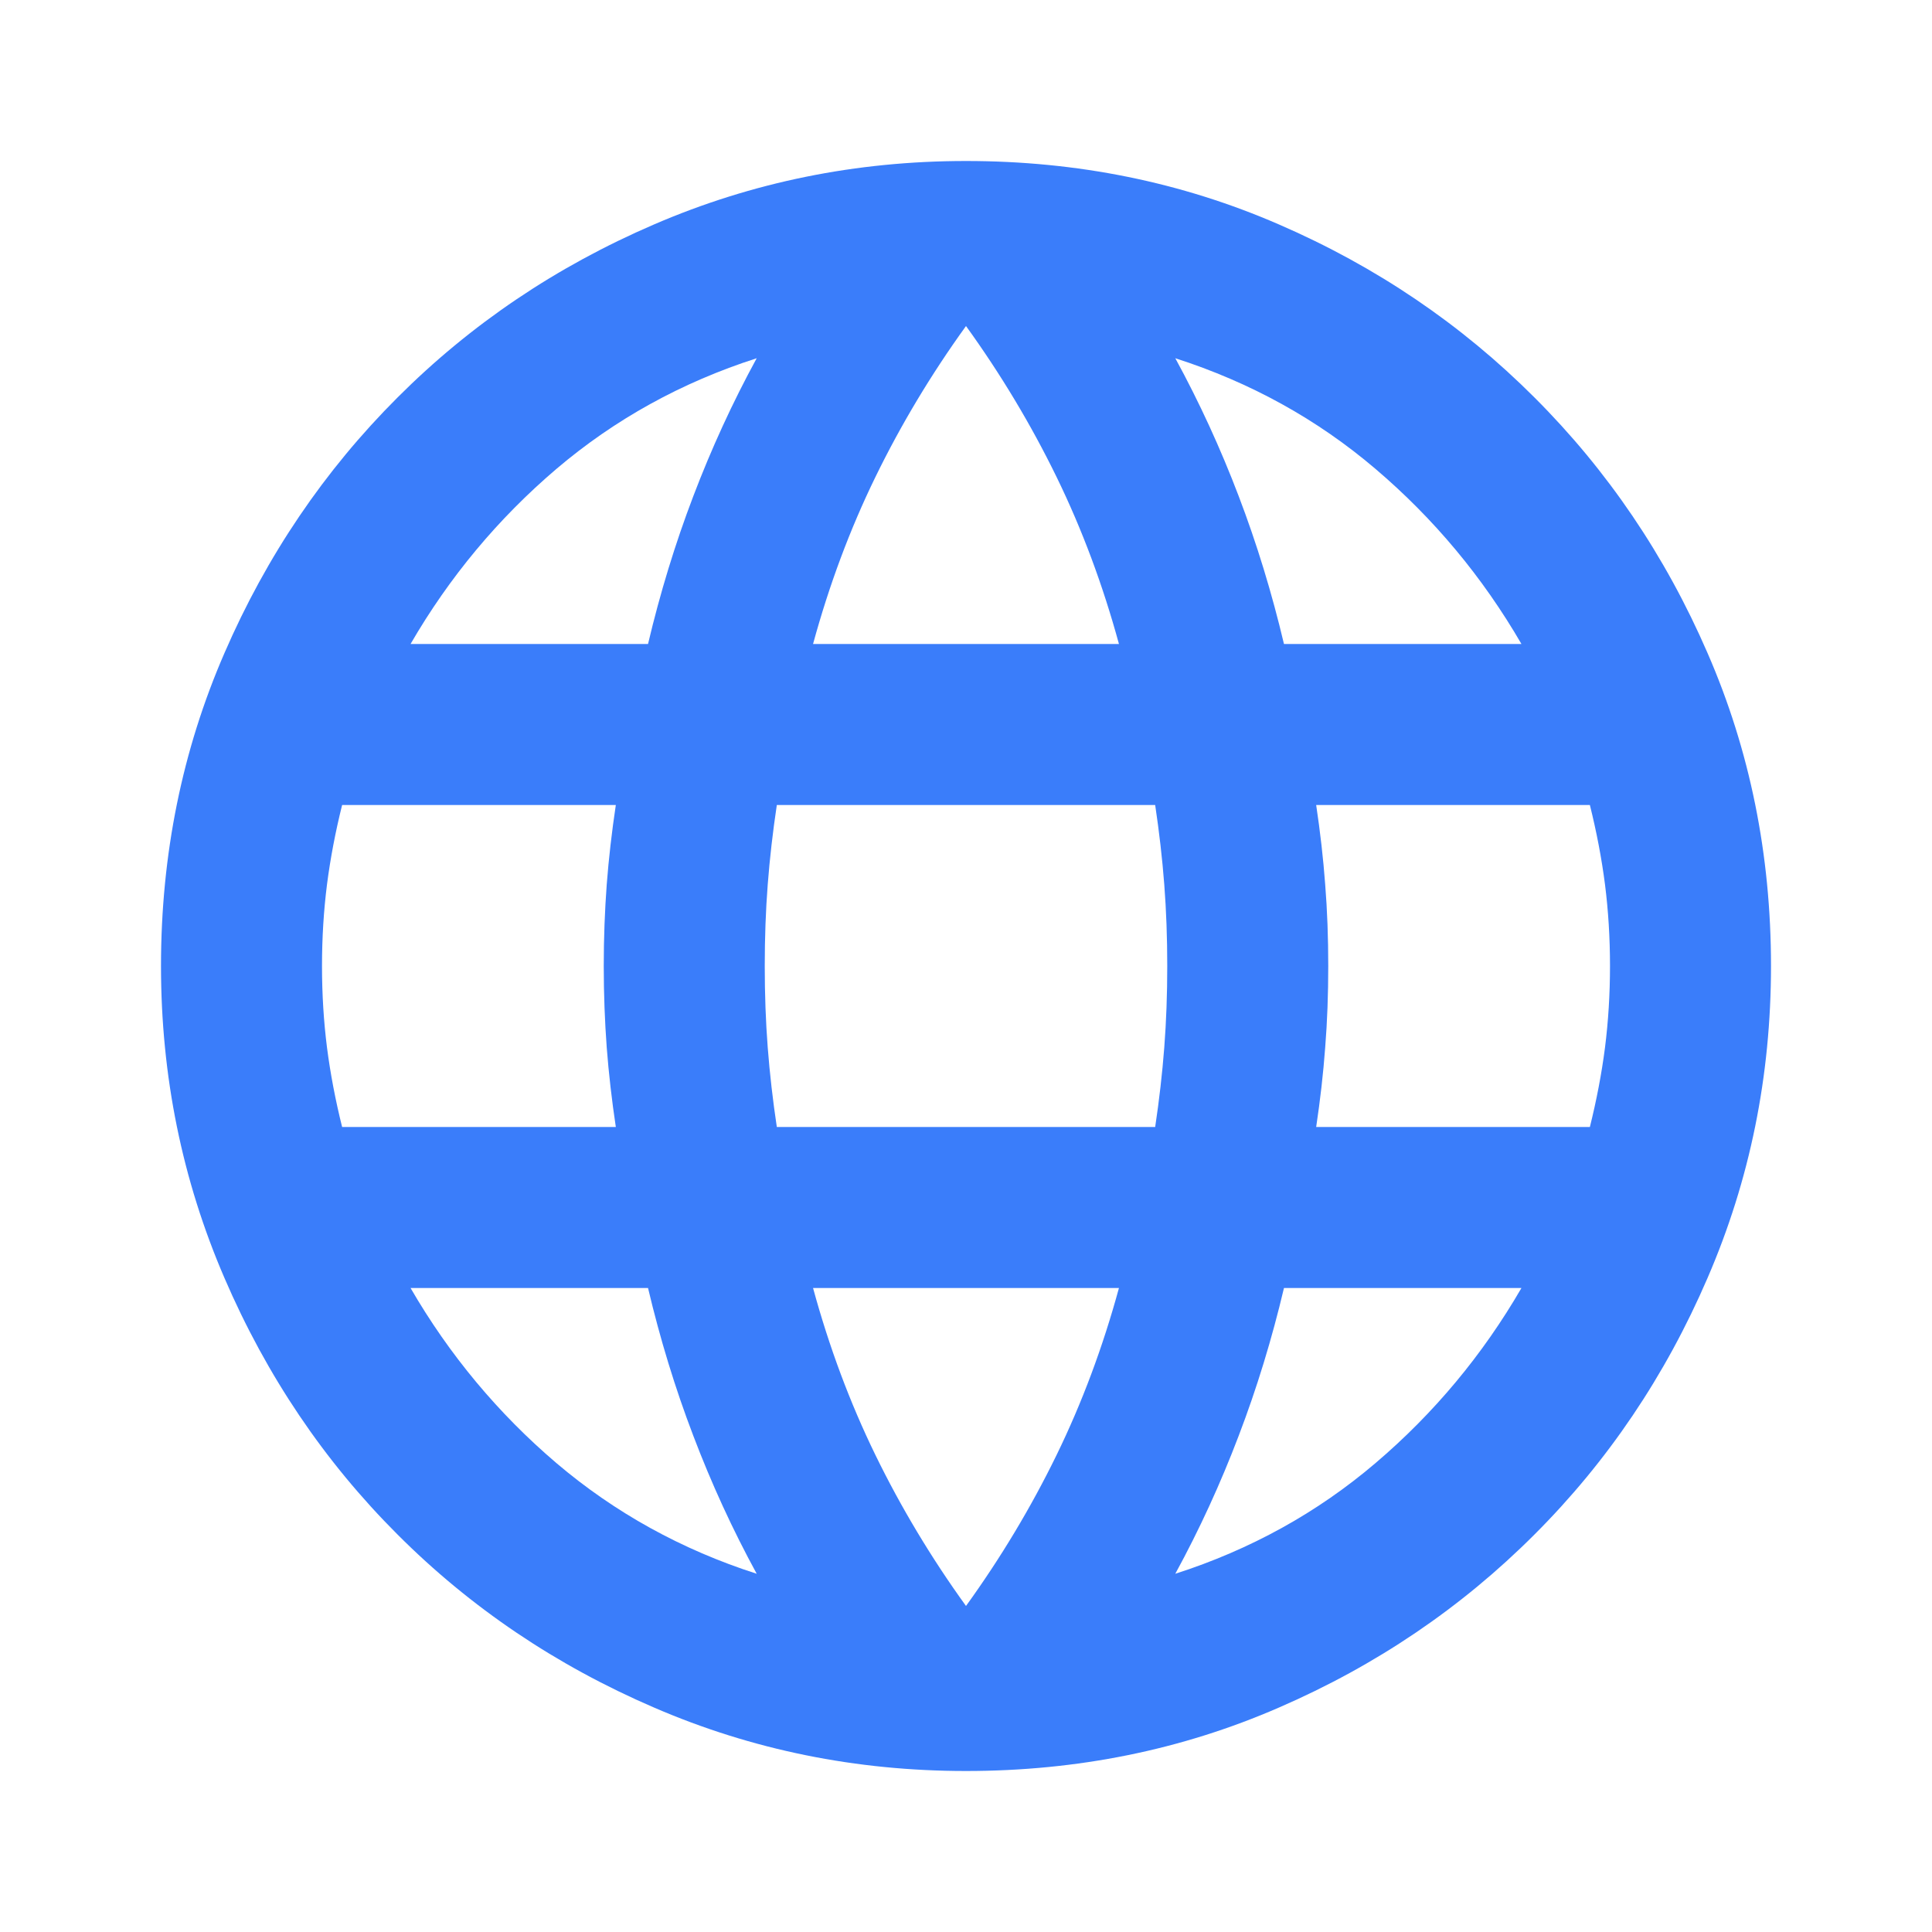
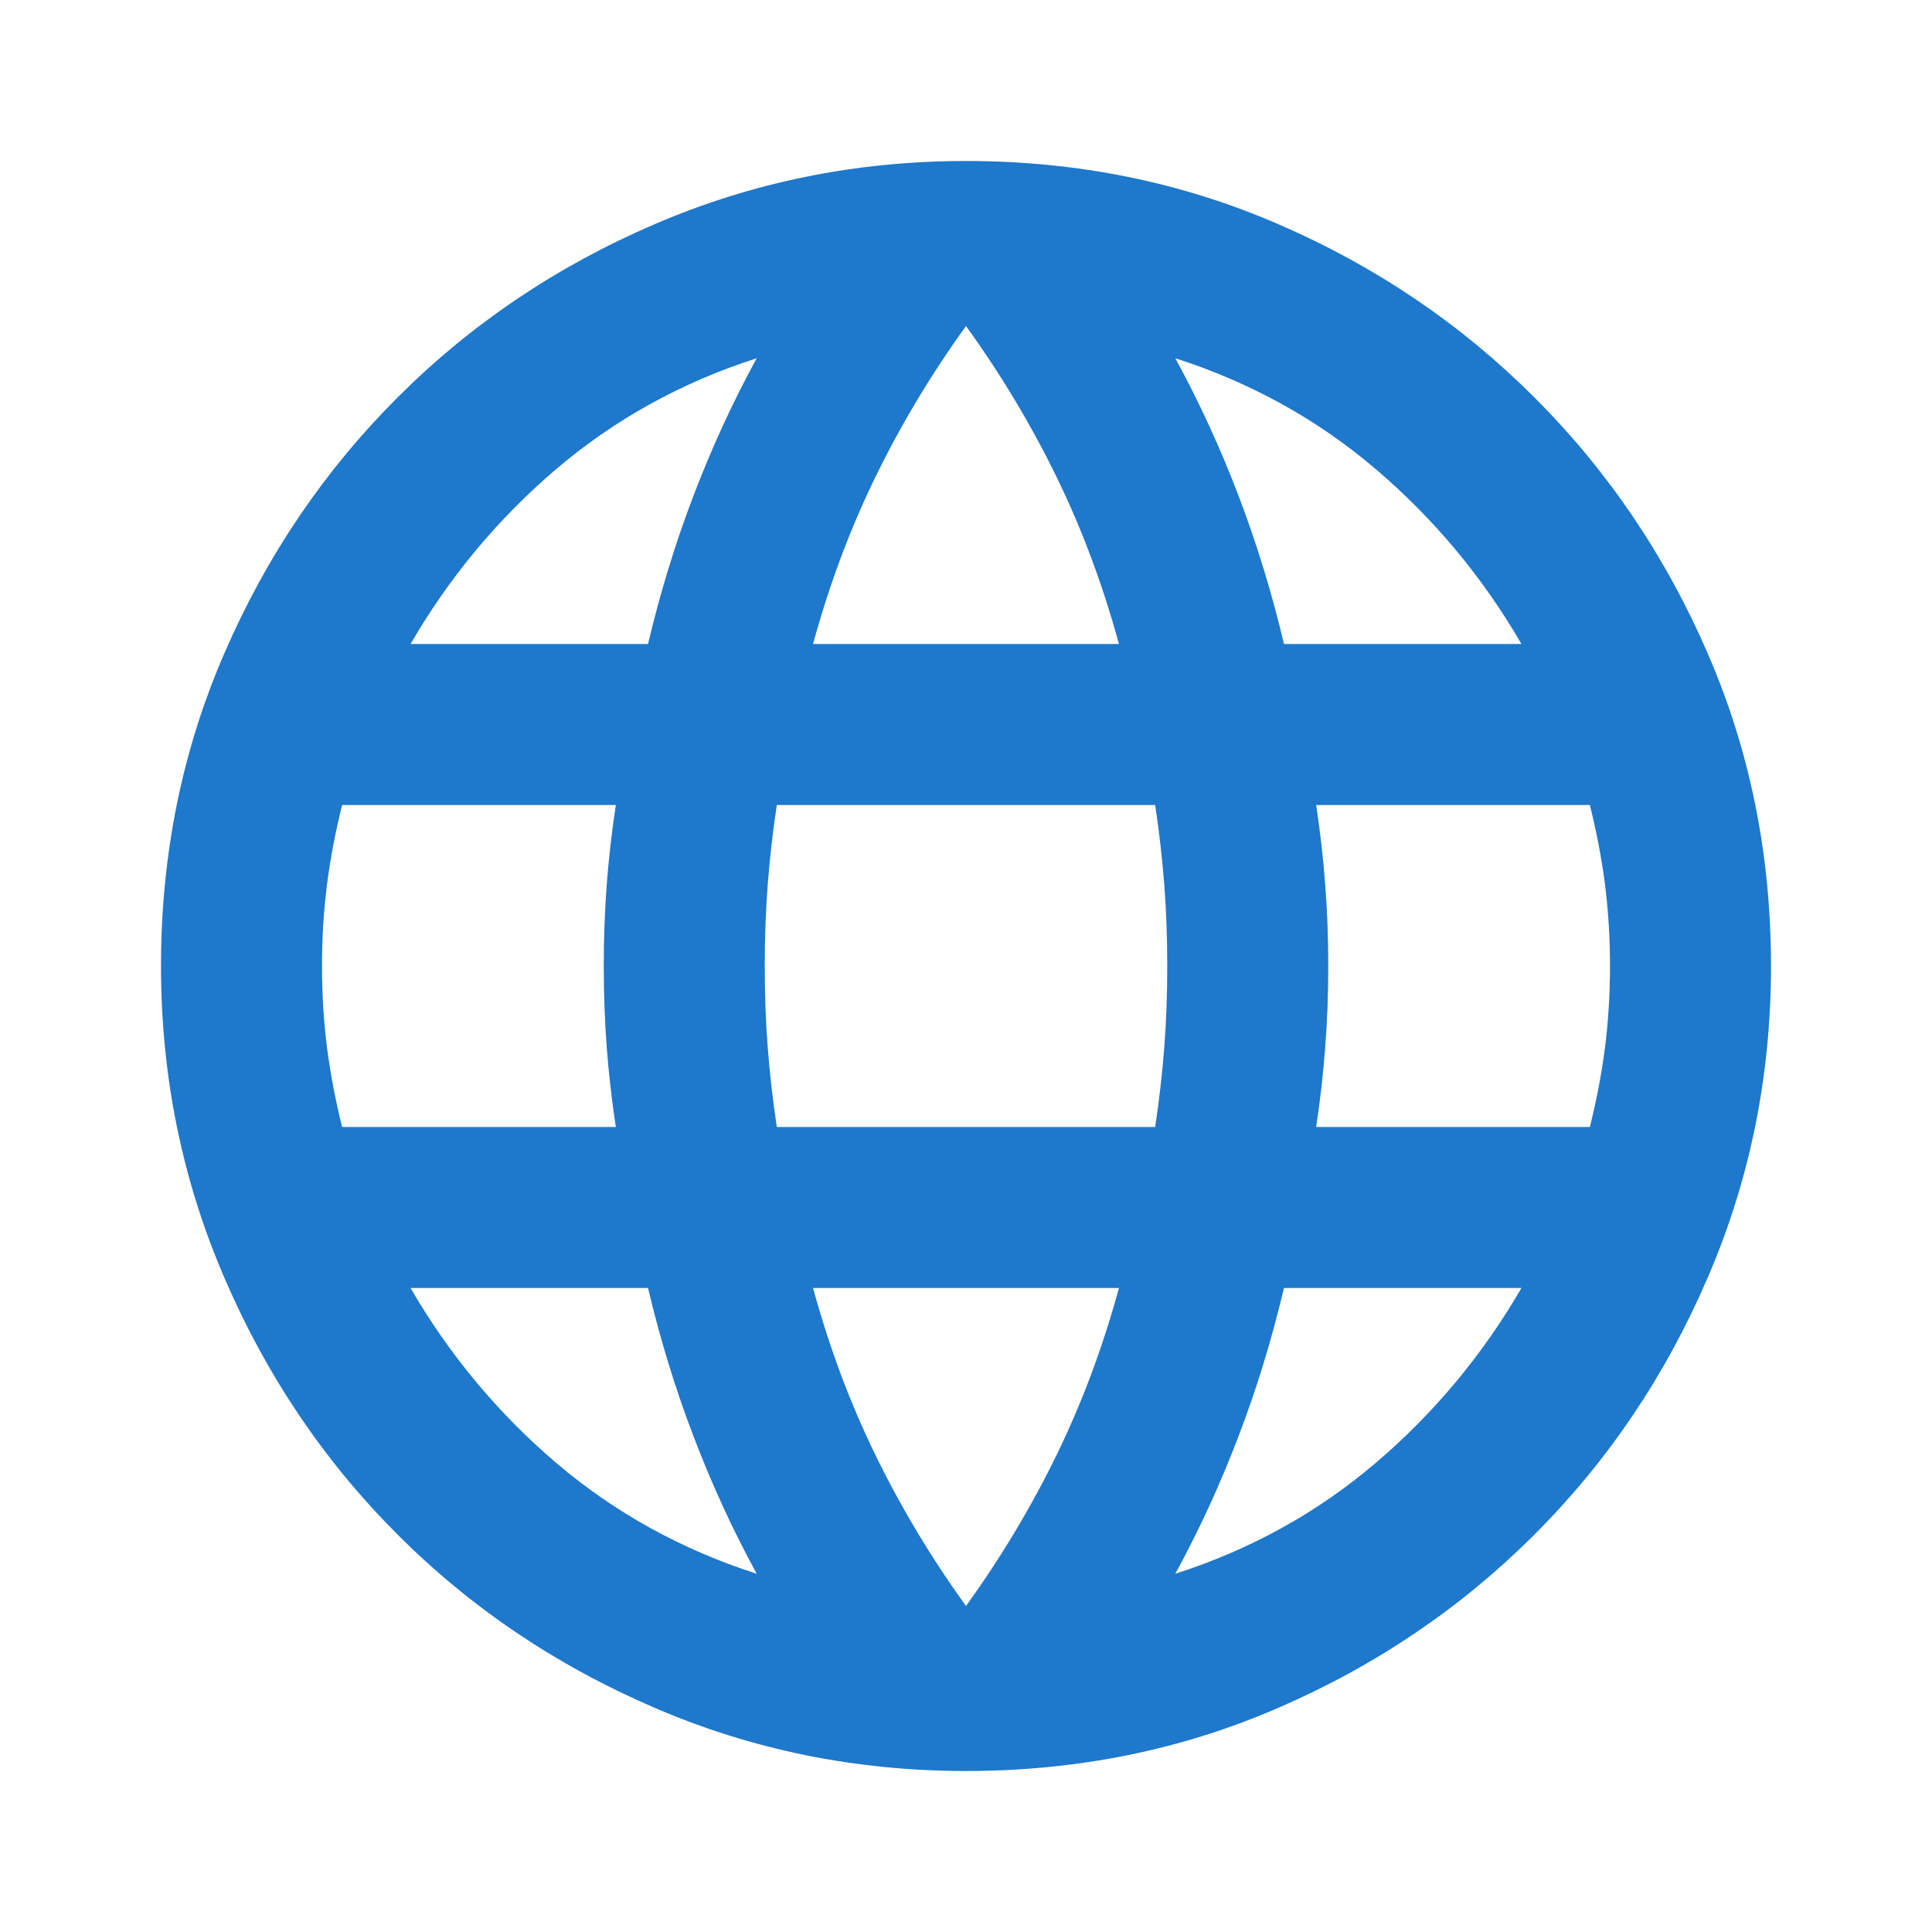
<svg xmlns="http://www.w3.org/2000/svg" width="24" height="24" viewBox="0 0 24 24" fill="none">
-   <mask id="mask0_1_166" style="mask-type:alpha" maskUnits="userSpaceOnUse" x="0" y="0" width="24" height="24">
+   <mask id="mask0_2_182" style="mask-type:alpha" maskUnits="userSpaceOnUse" x="0" y="0" width="24" height="24">
    <rect width="24" height="24" fill="#D9D9D9" />
  </mask>
-   <g mask="url(#mask0_1_166)">
-     <path d="M12 22C10.633 22 9.342 21.738 8.125 21.212C6.908 20.688 5.846 19.971 4.938 19.062C4.029 18.154 3.312 17.092 2.788 15.875C2.263 14.658 2 13.367 2 12C2 10.617 2.263 9.321 2.788 8.113C3.312 6.904 4.029 5.846 4.938 4.938C5.846 4.029 6.908 3.312 8.125 2.788C9.342 2.263 10.633 2 12 2C13.383 2 14.679 2.263 15.887 2.788C17.096 3.312 18.154 4.029 19.062 4.938C19.971 5.846 20.688 6.904 21.212 8.113C21.738 9.321 22 10.617 22 12C22 13.367 21.738 14.658 21.212 15.875C20.688 17.092 19.971 18.154 19.062 19.062C18.154 19.971 17.096 20.688 15.887 21.212C14.679 21.738 13.383 22 12 22ZM12 19.95C12.433 19.35 12.808 18.725 13.125 18.075C13.442 17.425 13.7 16.733 13.9 16H10.1C10.3 16.733 10.558 17.425 10.875 18.075C11.192 18.725 11.567 19.35 12 19.95ZM9.4 19.55C9.1 19 8.838 18.429 8.613 17.837C8.387 17.246 8.2 16.633 8.05 16H5.1C5.583 16.833 6.188 17.558 6.912 18.175C7.638 18.792 8.467 19.25 9.4 19.55ZM14.6 19.55C15.533 19.25 16.363 18.792 17.087 18.175C17.812 17.558 18.417 16.833 18.9 16H15.95C15.8 16.633 15.613 17.246 15.387 17.837C15.162 18.429 14.9 19 14.6 19.55ZM4.25 14H7.65C7.6 13.667 7.562 13.338 7.537 13.012C7.513 12.688 7.5 12.35 7.5 12C7.5 11.65 7.513 11.312 7.537 10.988C7.562 10.662 7.6 10.333 7.65 10H4.25C4.167 10.333 4.104 10.662 4.062 10.988C4.021 11.312 4 11.65 4 12C4 12.35 4.021 12.688 4.062 13.012C4.104 13.338 4.167 13.667 4.25 14ZM9.65 14H14.35C14.4 13.667 14.438 13.338 14.463 13.012C14.488 12.688 14.5 12.35 14.5 12C14.5 11.65 14.488 11.312 14.463 10.988C14.438 10.662 14.4 10.333 14.35 10H9.65C9.6 10.333 9.562 10.662 9.537 10.988C9.512 11.312 9.5 11.65 9.5 12C9.5 12.35 9.512 12.688 9.537 13.012C9.562 13.338 9.6 13.667 9.65 14ZM16.35 14H19.75C19.833 13.667 19.896 13.338 19.938 13.012C19.979 12.688 20 12.35 20 12C20 11.65 19.979 11.312 19.938 10.988C19.896 10.662 19.833 10.333 19.75 10H16.35C16.4 10.333 16.438 10.662 16.462 10.988C16.488 11.312 16.5 11.65 16.5 12C16.5 12.35 16.488 12.688 16.462 13.012C16.438 13.338 16.4 13.667 16.35 14ZM15.95 8H18.9C18.417 7.167 17.812 6.442 17.087 5.825C16.363 5.208 15.533 4.75 14.6 4.45C14.9 5 15.162 5.571 15.387 6.162C15.613 6.754 15.8 7.367 15.95 8ZM10.1 8H13.9C13.7 7.267 13.442 6.575 13.125 5.925C12.808 5.275 12.433 4.65 12 4.05C11.567 4.65 11.192 5.275 10.875 5.925C10.558 6.575 10.3 7.267 10.1 8ZM5.1 8H8.05C8.2 7.367 8.387 6.754 8.613 6.162C8.838 5.571 9.1 5 9.4 4.45C8.467 4.75 7.638 5.208 6.912 5.825C6.188 6.442 5.583 7.167 5.1 8Z" fill="#3A7DFA" />
+   <g mask="url(#mask0_2_182)">
+     <path d="M12 22C10.633 22 9.342 21.738 8.125 21.212C6.908 20.688 5.846 19.971 4.938 19.062C4.029 18.154 3.312 17.092 2.788 15.875C2.263 14.658 2 13.367 2 12C2 10.617 2.263 9.321 2.788 8.113C3.312 6.904 4.029 5.846 4.938 4.938C5.846 4.029 6.908 3.312 8.125 2.788C9.342 2.263 10.633 2 12 2C13.383 2 14.679 2.263 15.887 2.788C17.096 3.312 18.154 4.029 19.062 4.938C19.971 5.846 20.688 6.904 21.212 8.113C21.738 9.321 22 10.617 22 12C22 13.367 21.738 14.658 21.212 15.875C20.688 17.092 19.971 18.154 19.062 19.062C18.154 19.971 17.096 20.688 15.887 21.212C14.679 21.738 13.383 22 12 22ZM12 19.95C12.433 19.35 12.808 18.725 13.125 18.075C13.442 17.425 13.7 16.733 13.9 16H10.1C10.3 16.733 10.558 17.425 10.875 18.075C11.192 18.725 11.567 19.35 12 19.95ZM9.4 19.55C9.1 19 8.838 18.429 8.613 17.837C8.387 17.246 8.2 16.633 8.05 16H5.1C5.583 16.833 6.188 17.558 6.912 18.175C7.638 18.792 8.467 19.25 9.4 19.55ZM14.6 19.55C15.533 19.25 16.363 18.792 17.087 18.175C17.812 17.558 18.417 16.833 18.9 16H15.95C15.8 16.633 15.613 17.246 15.387 17.837C15.162 18.429 14.9 19 14.6 19.55ZM4.25 14H7.65C7.6 13.667 7.562 13.338 7.537 13.012C7.513 12.688 7.5 12.35 7.5 12C7.5 11.65 7.513 11.312 7.537 10.988C7.562 10.662 7.6 10.333 7.65 10H4.25C4.167 10.333 4.104 10.662 4.062 10.988C4.021 11.312 4 11.65 4 12C4 12.35 4.021 12.688 4.062 13.012C4.104 13.338 4.167 13.667 4.25 14ZM9.65 14H14.35C14.4 13.667 14.438 13.338 14.463 13.012C14.488 12.688 14.5 12.35 14.5 12C14.5 11.65 14.488 11.312 14.463 10.988C14.438 10.662 14.4 10.333 14.35 10H9.65C9.6 10.333 9.562 10.662 9.537 10.988C9.512 11.312 9.5 11.65 9.5 12C9.5 12.35 9.512 12.688 9.537 13.012C9.562 13.338 9.6 13.667 9.65 14ZM16.35 14H19.75C19.833 13.667 19.896 13.338 19.938 13.012C19.979 12.688 20 12.35 20 12C20 11.65 19.979 11.312 19.938 10.988C19.896 10.662 19.833 10.333 19.75 10H16.35C16.4 10.333 16.438 10.662 16.462 10.988C16.488 11.312 16.5 11.65 16.5 12C16.5 12.35 16.488 12.688 16.462 13.012C16.438 13.338 16.4 13.667 16.35 14ZM15.95 8H18.9C18.417 7.167 17.812 6.442 17.087 5.825C16.363 5.208 15.533 4.75 14.6 4.45C14.9 5 15.162 5.571 15.387 6.162C15.613 6.754 15.8 7.367 15.95 8ZM10.1 8H13.9C13.7 7.267 13.442 6.575 13.125 5.925C12.808 5.275 12.433 4.65 12 4.05C11.567 4.65 11.192 5.275 10.875 5.925C10.558 6.575 10.3 7.267 10.1 8ZM5.1 8H8.05C8.2 7.367 8.387 6.754 8.613 6.162C8.838 5.571 9.1 5 9.4 4.45C8.467 4.75 7.638 5.208 6.912 5.825C6.188 6.442 5.583 7.167 5.1 8Z" fill="#1E78CC" />
  </g>
</svg>
